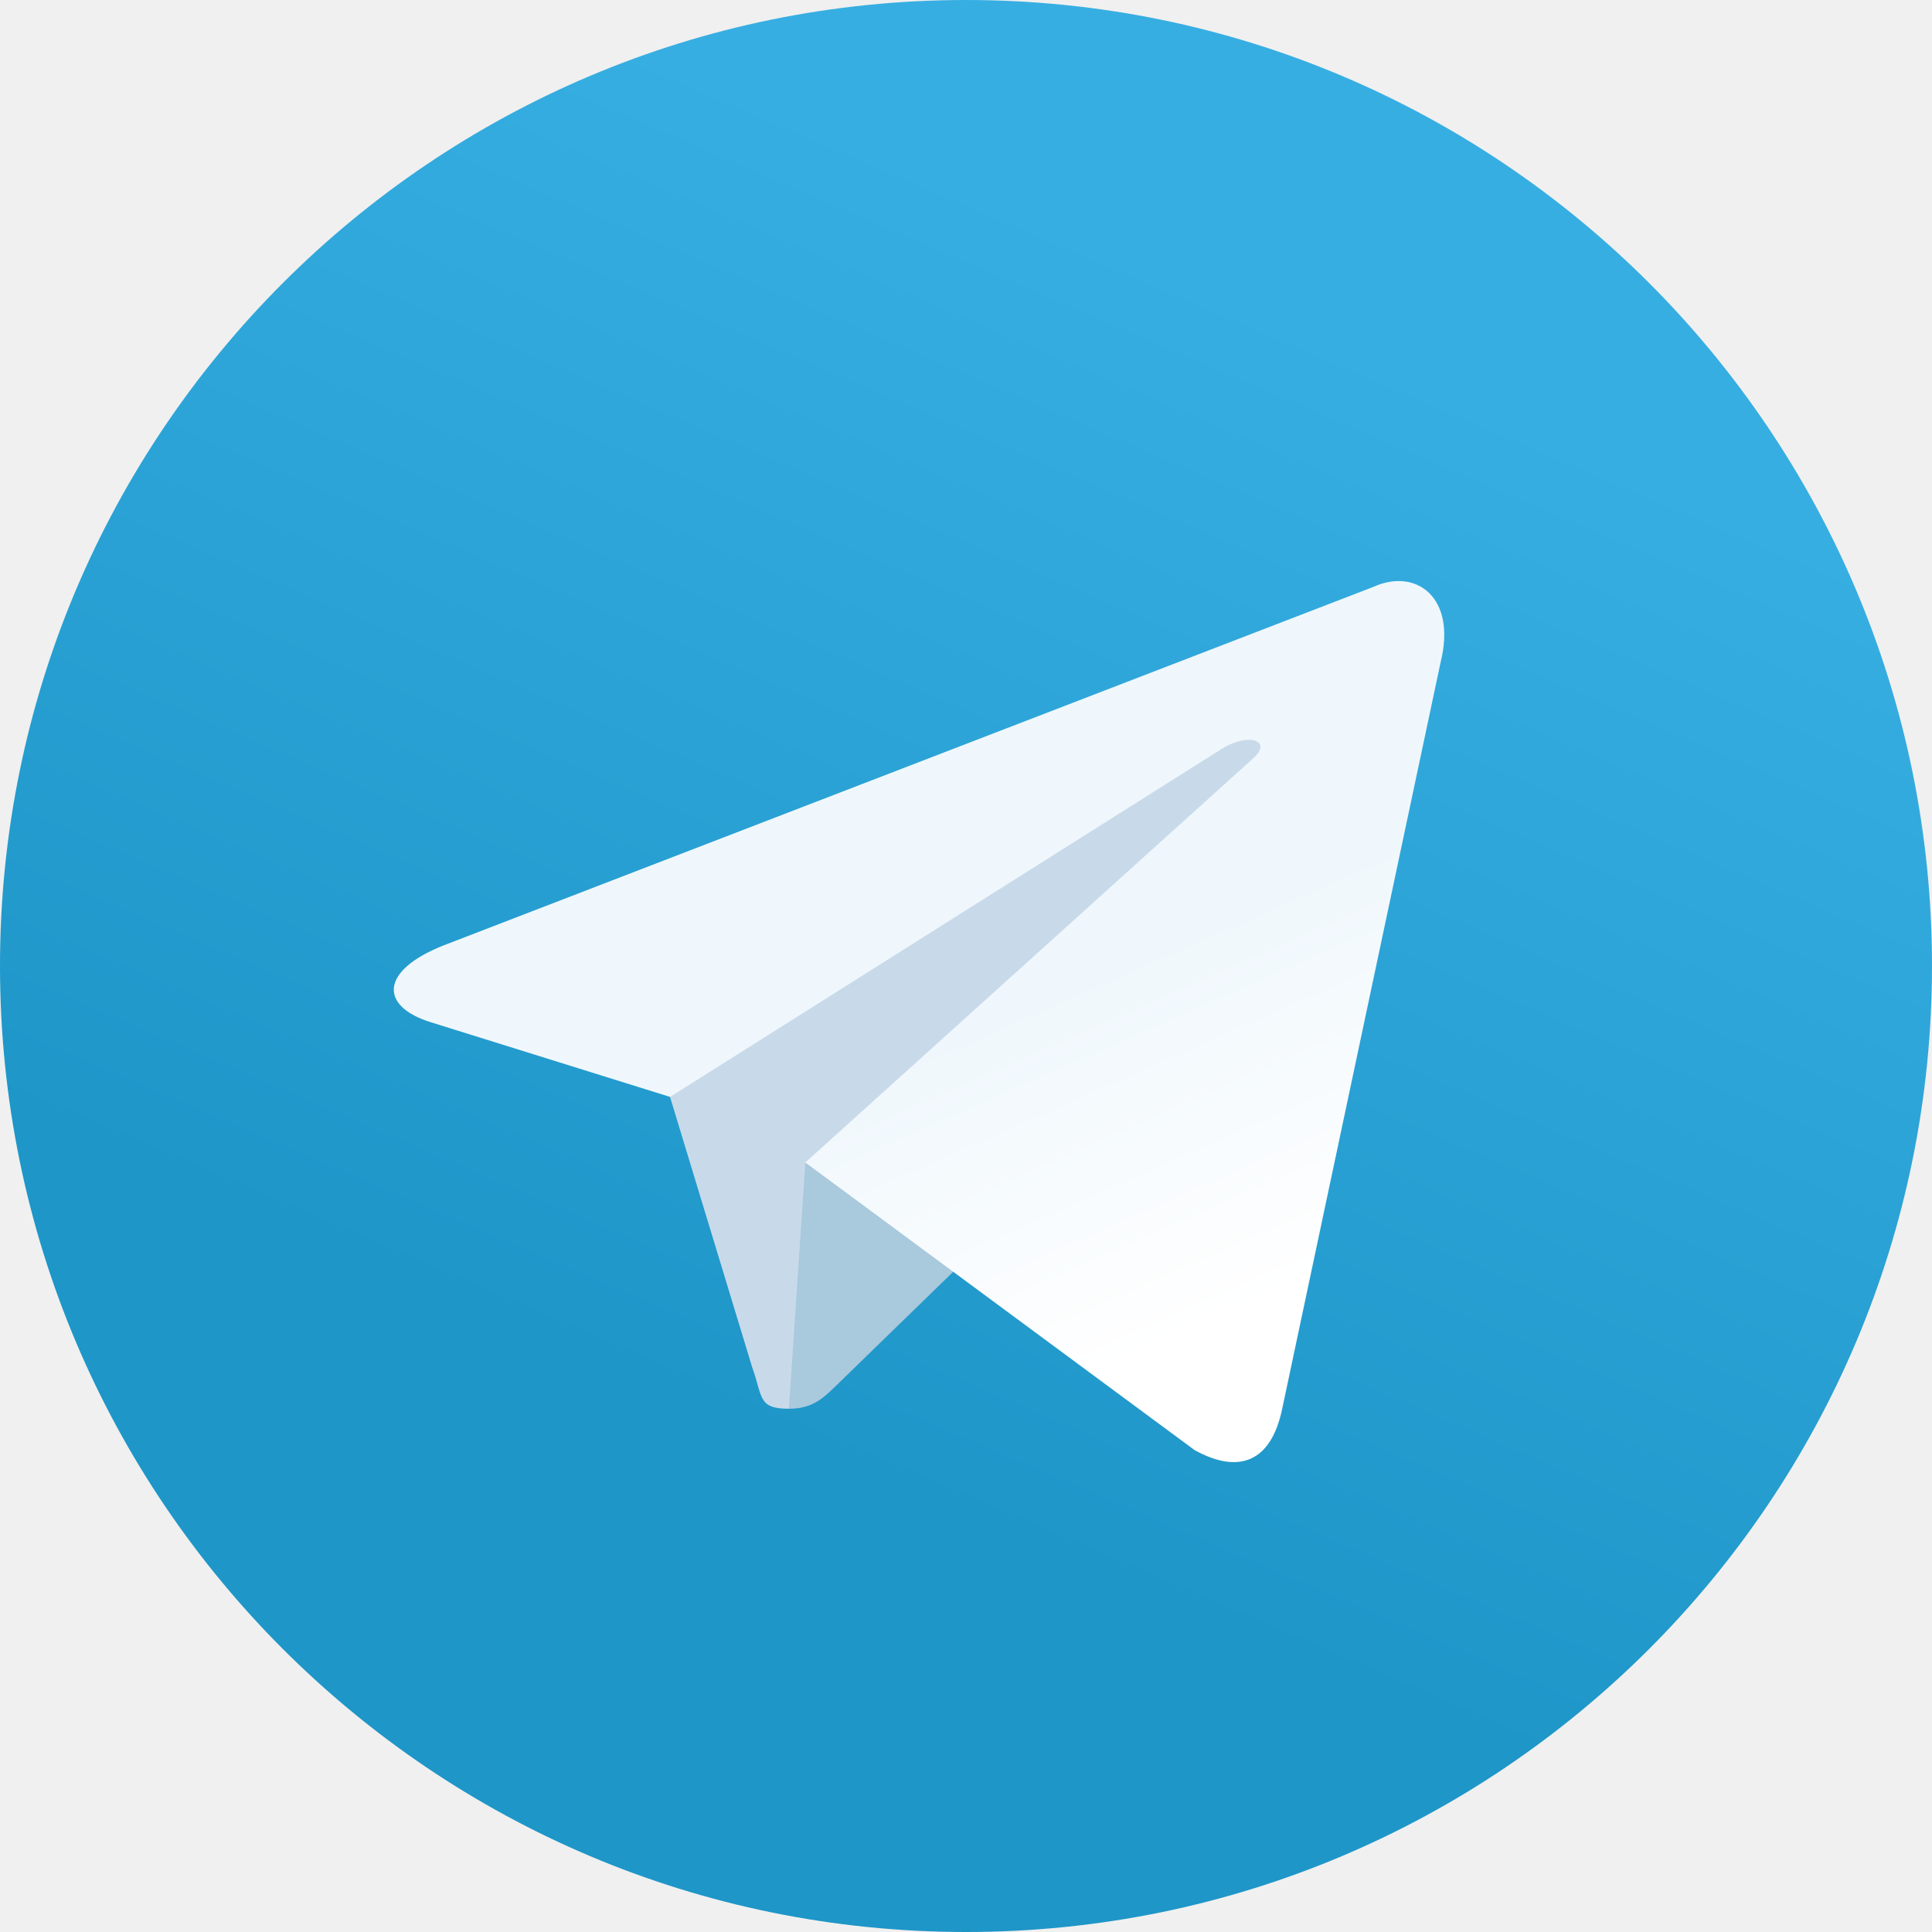
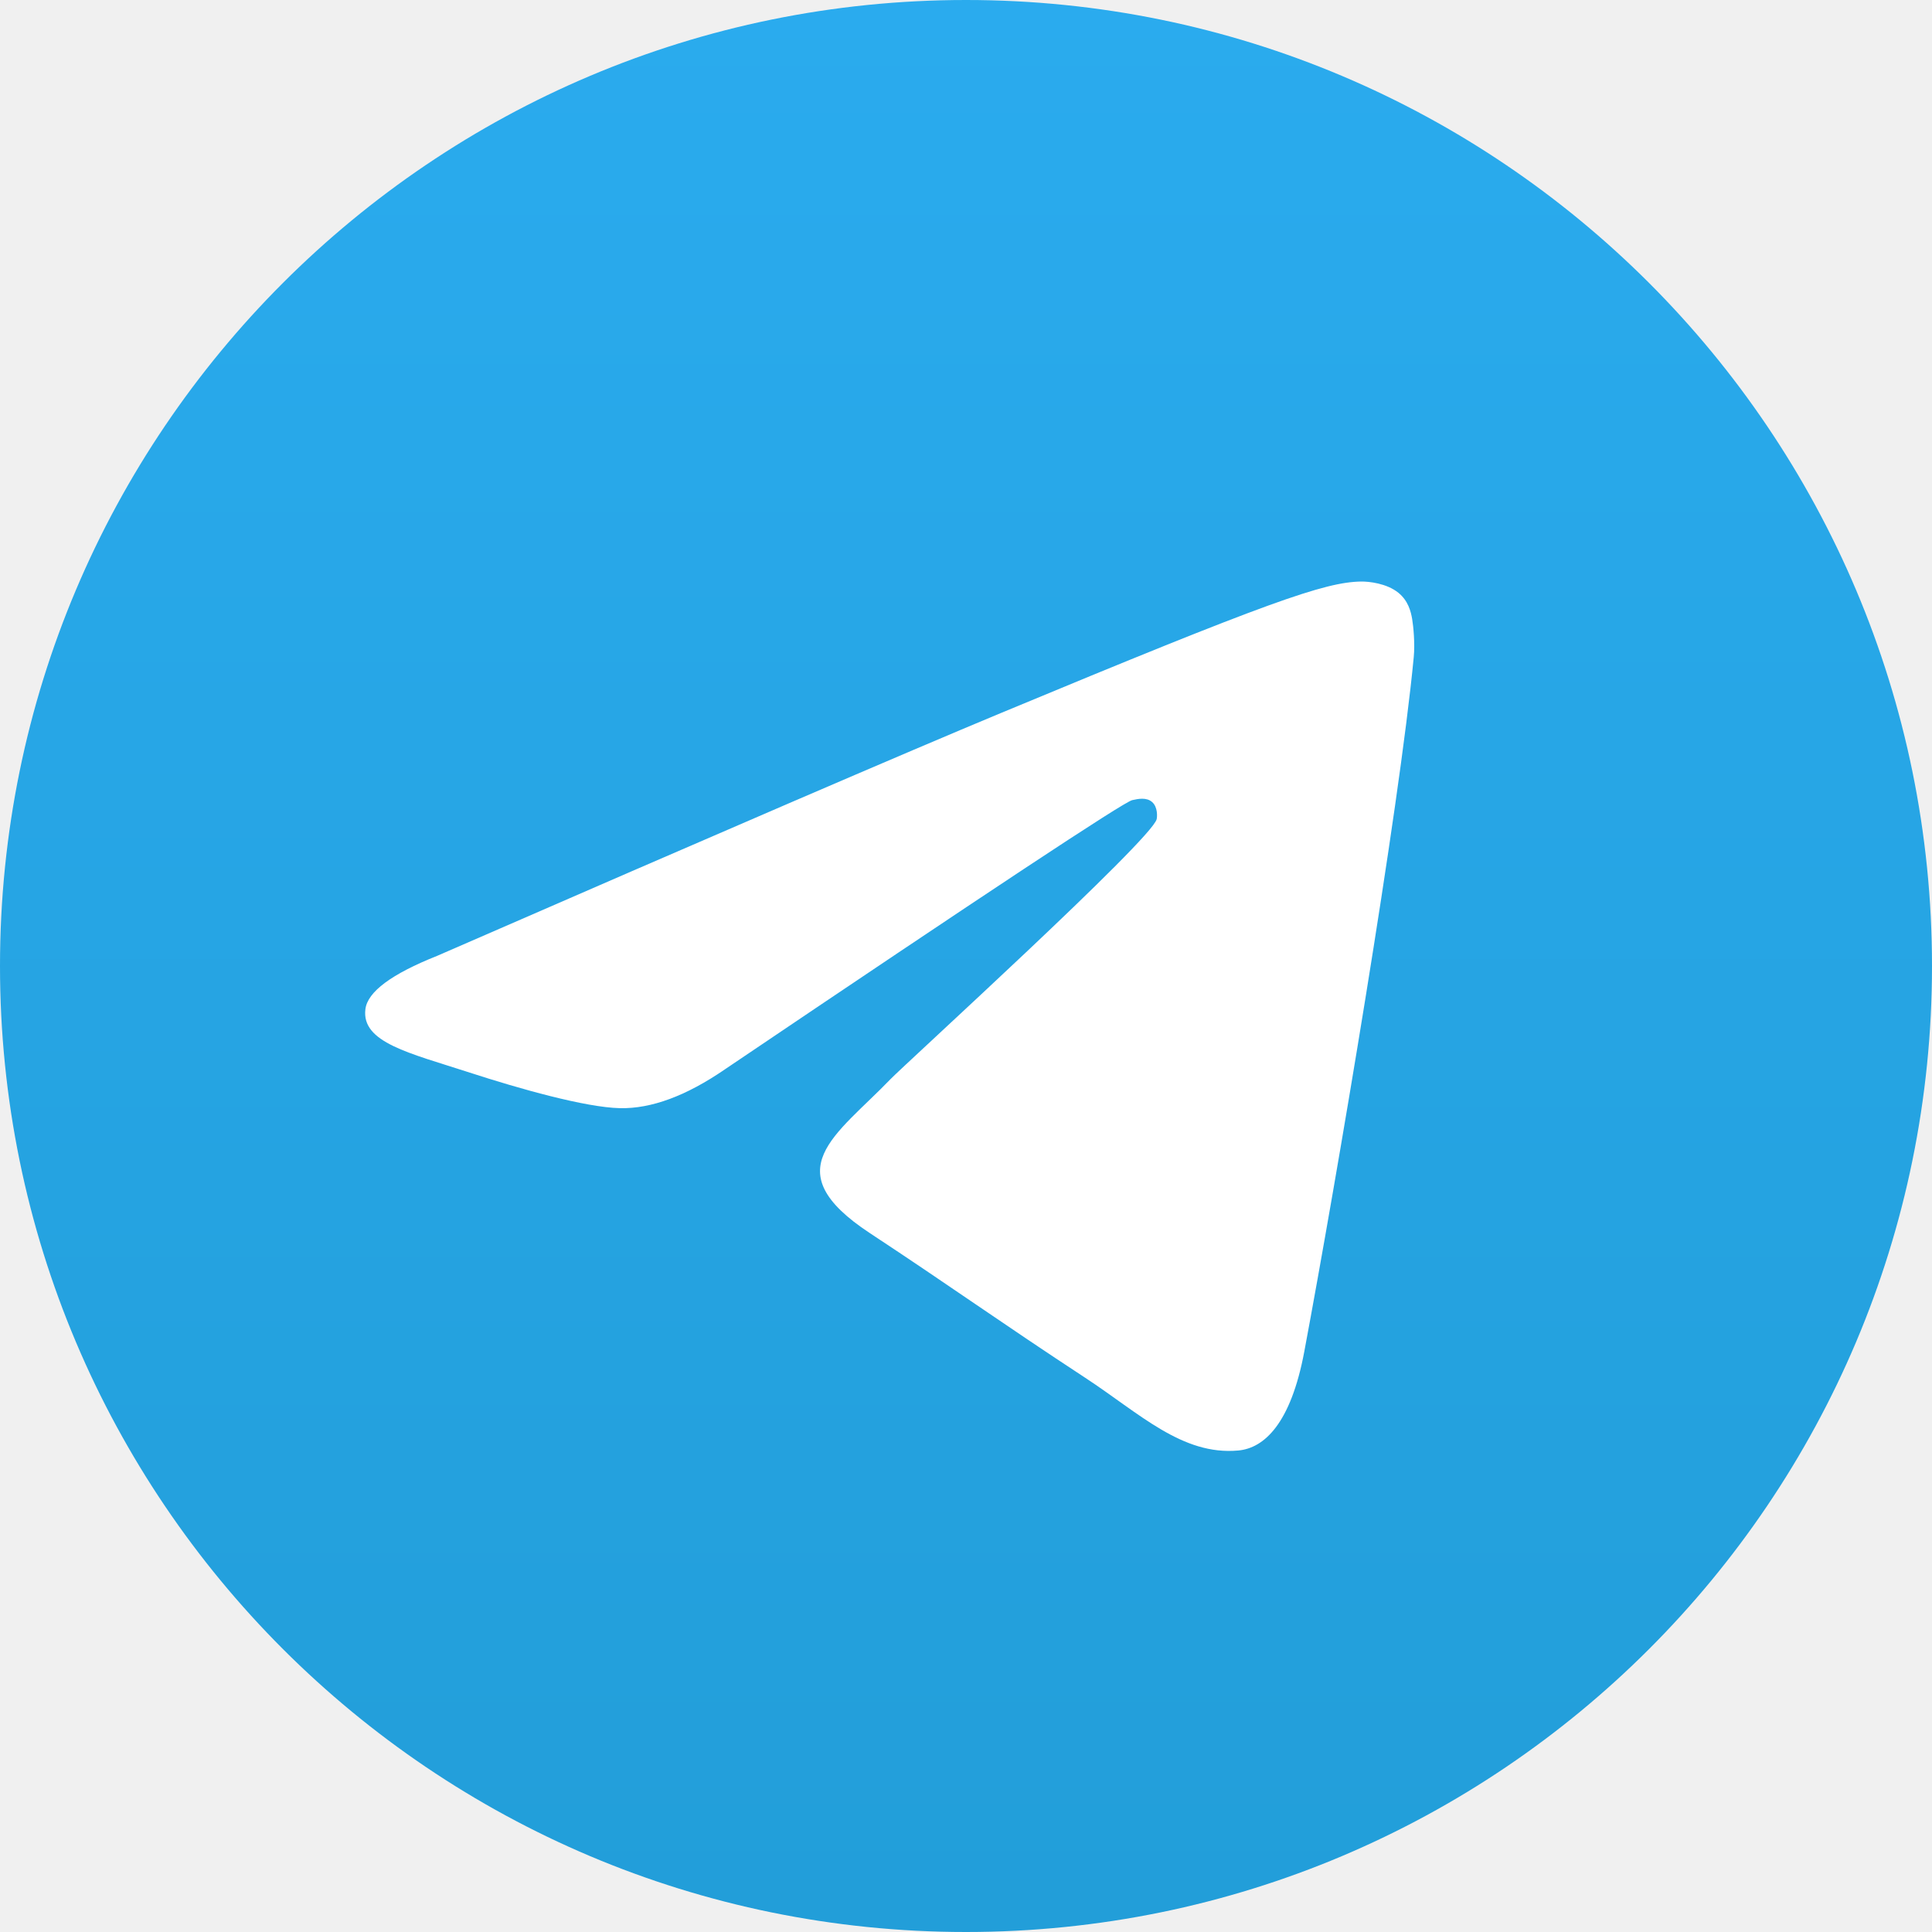
- <svg xmlns="http://www.w3.org/2000/svg" viewBox="0 0 240 240">
+ <svg xmlns="http://www.w3.org/2000/svg" width="1000px" height="1000px" viewBox="0 0 1000 1000" version="1.1">
  <defs>
-     <linearGradient id="b" x1="0.667" y1="0.167" x2="0.417" y2="0.75">
-       <stop stop-color="#37aee2" offset="0" />
-       <stop stop-color="#1e96c8" offset="1" />
-     </linearGradient>
-     <linearGradient id="w" x1="0.66" y1="0.437" x2="0.851" y2="0.802">
-       <stop stop-color="#eff7fc" offset="0" />
-       <stop stop-color="#fff" offset="1" />
+     <linearGradient x1="50%" y1="0%" x2="50%" y2="99.258%" id="linearGradient-1">
+       <stop stop-color="#2AABEE" offset="0%" />
+       <stop stop-color="#229ED9" offset="100%" />
    </linearGradient>
  </defs>
-   <circle cx="120" cy="120" r="120" fill="url(#b)" />
-   <path fill="#c8daea" d="m98 175c-3.888 0-3.227-1.468-4.568-5.17L82 132.206 170 80" />
-   <path fill="#a9c9dd" d="m98 175c3 0 4.325-1.372 6-3l16-15.558-19.958-12.035" />
-   <path fill="url(#w)" d="m100.04 144.41 48.36 35.729c5.519 3.045 9.501 1.468 10.876-5.123l19.685-92.763c2.015-8.08-3.08-11.745-8.359-9.348l-115.59 44.571c-7.89 3.165-7.844 7.567-1.438 9.528l29.663 9.258 68.673-43.325c3.242-1.966 6.217-0.909 3.775 1.258" />
+   <g id="Artboard" stroke="none" stroke-width="1" fill="none" fill-rule="evenodd">
+     <circle id="Oval" fill="url(#linearGradient-1)" cx="500" cy="500" r="500" />
+     <path d="M226.328,494.722 C372.089,431.217 469.285,389.35 517.917,369.122 C656.773,311.367 685.625,301.335 704.431,301.004 C708.568,300.931 717.816,301.956 723.806,306.817 C728.865,310.921 730.257,316.466 730.923,320.357 C731.589,324.249 732.418,333.114 731.759,340.041 C724.234,419.102 691.675,610.965 675.111,699.515 C668.102,736.984 654.301,749.548 640.941,750.777 C611.905,753.449 589.856,731.588 561.733,713.153 C517.727,684.306 492.866,666.349 450.15,638.2 C400.784,605.669 432.786,587.789 460.919,558.569 C468.282,550.921 596.215,434.556 598.691,424 C599.001,422.68 599.288,417.759 596.365,415.16 C593.441,412.562 589.126,413.45 586.012,414.157 C581.599,415.159 511.298,461.625 375.11,553.556 C355.155,567.259 337.081,573.935 320.887,573.585 C303.034,573.199 268.693,563.491 243.164,555.192 C211.851,545.014 186.964,539.633 189.132,522.346 C190.26,513.343 202.659,504.135 226.328,494.722 Z" id="Path-3" fill="#FFFFFF" />
+   </g>
</svg>
